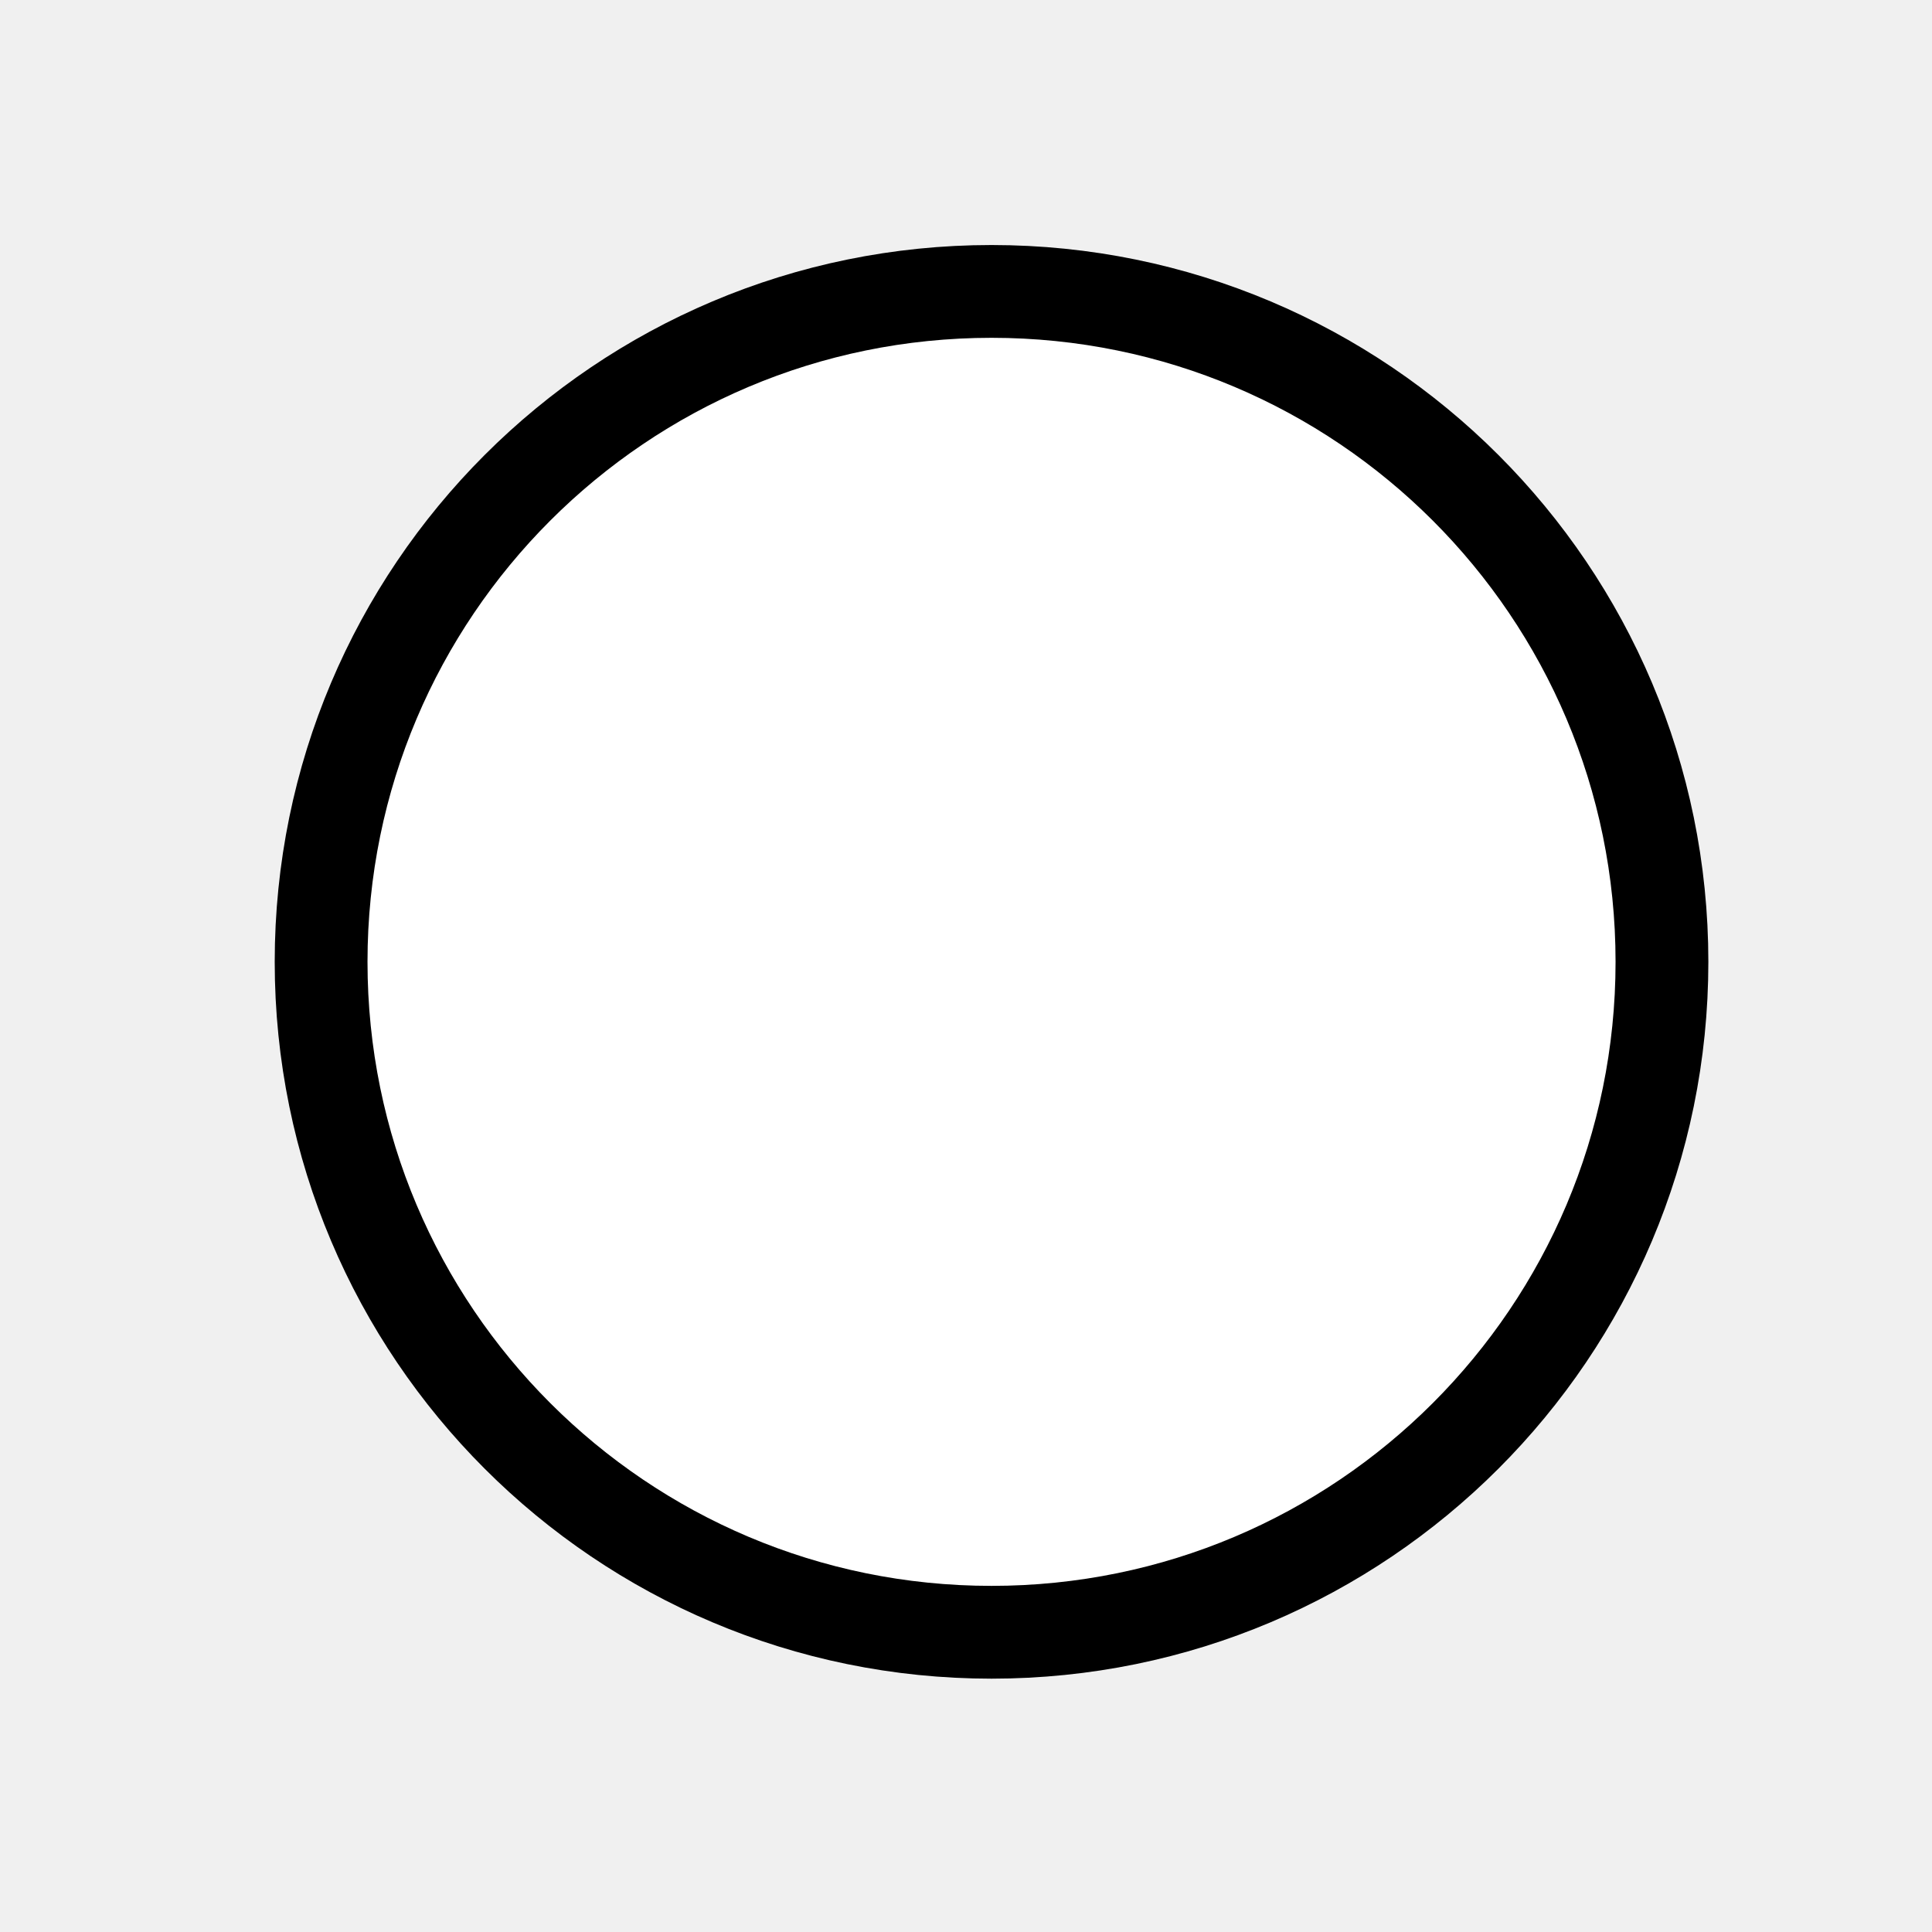
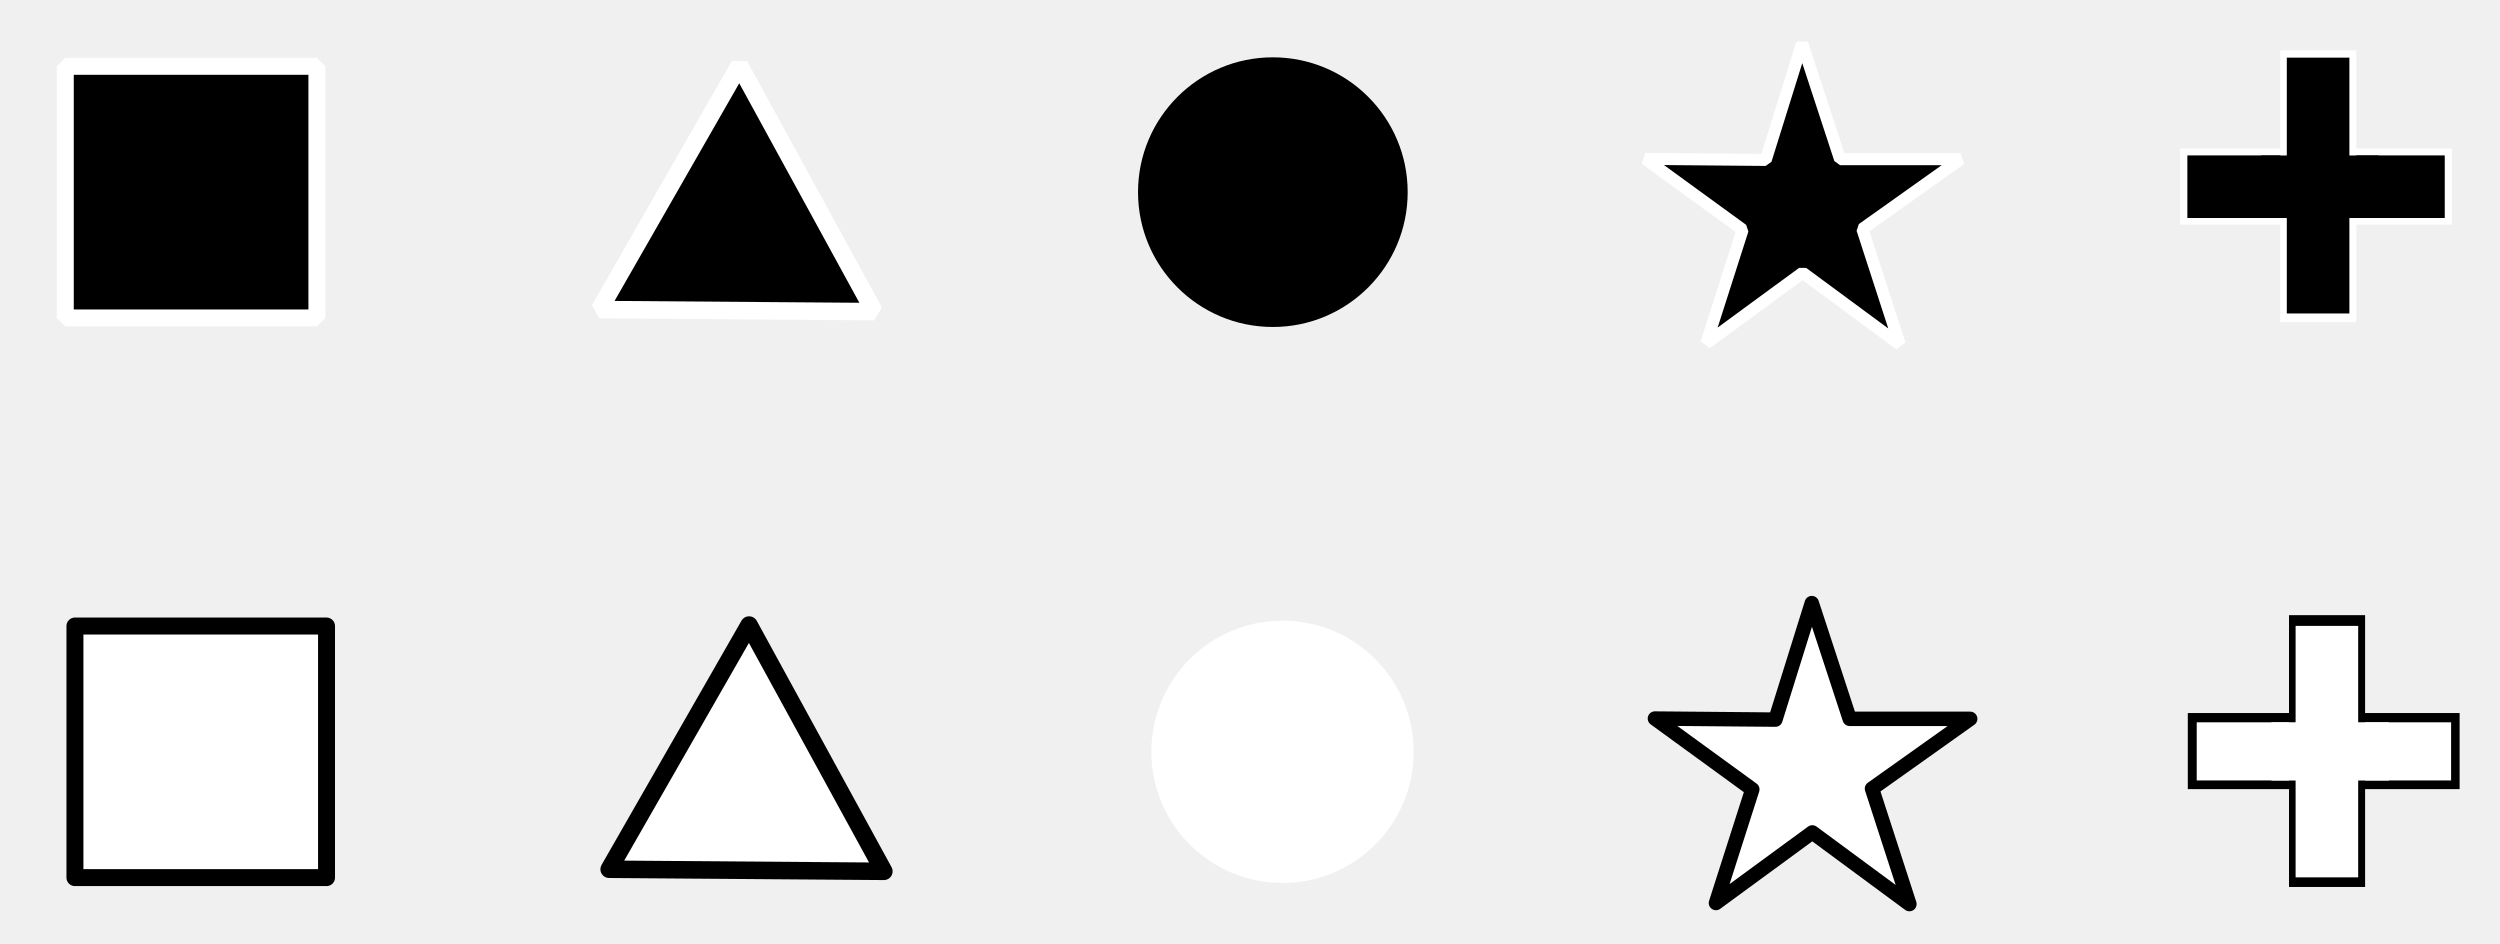
- <svg xmlns="http://www.w3.org/2000/svg" width="15.72mm" height="15.72mm" viewBox="0 0 15.72 15.72" version="1.1" id="svg1" xml:space="preserve">
+ <svg xmlns="http://www.w3.org/2000/svg" width="103.987mm" height="39.257mm" viewBox="0 0 103.987 39.257" version="1.1" id="svg1" xml:space="preserve">
  <defs id="defs1" />
-   <g id="layer1" transform="translate(-89.70025,-63.80484)">
-     <g id="g31">
-       <rect style="fill:#8b8b8b;fill-opacity:0;stroke-width:0.383;stroke-linecap:round;stroke-linejoin:bevel;-inkscape-stroke:none;paint-order:fill markers stroke" id="rect1-6-2-6" width="15.72" height="15.72" x="89.7" y="63.805" rx="0" ry="0" />
-       <circle style="fill:#ffffff;fill-opacity:1;stroke:#000000;stroke-width:0.755;stroke-linecap:round;stroke-linejoin:bevel;stroke-dasharray:none;stroke-opacity:1;paint-order:fill markers stroke" id="path2-6" cx="97.768" cy="71.631" r="5.455" />
+   <g id="layer1" transform="translate(-44.42195,-40.3595)">
+     <g id="g20">
+       <rect style="fill:#8b8b8b;fill-opacity:0;stroke-width:0.383;stroke-linecap:round;stroke-linejoin:bevel;-inkscape-stroke:none;paint-order:fill markers stroke" id="rect1" width="15.72" height="15.72" x="44.422" y="40.36" rx="0" ry="0" />
+       <rect style="fill:#000000;fill-opacity:1;stroke:#ffffff;stroke-width:0.705;stroke-linecap:round;stroke-linejoin:bevel;stroke-dasharray:none;stroke-opacity:1;paint-order:fill markers stroke" id="rect2" width="10.465" height="10.465" x="47.138" y="43.119" />
+     </g>
+     <g id="g23">
+       <rect style="fill:#8b8b8b;fill-opacity:0;stroke-width:0.383;stroke-linecap:round;stroke-linejoin:bevel;-inkscape-stroke:none;paint-order:fill markers stroke" id="rect1-6" width="15.72" height="15.72" x="67.015" y="40.519" rx="0" ry="0" />
+       <path id="rect2-2" style="stroke:#ffffff;stroke-width:0.728;stroke-linecap:round;stroke-linejoin:bevel;stroke-dasharray:none;stroke-opacity:1;paint-order:fill markers stroke" d="M 75.178,43.078 80.784,53.322 69.359,53.236 Z" />
+     </g>
+     <rect style="fill:#8b8b8b;fill-opacity:0;stroke-width:0.383;stroke-linecap:round;stroke-linejoin:bevel;-inkscape-stroke:none;paint-order:fill markers stroke" id="rect1-6-2" width="15.72" height="15.72" x="89.298" y="40.525" rx="0" ry="0" />
+     <circle style="fill:#000000;fill-opacity:1;stroke:none;stroke-width:0.663;stroke-linecap:round;stroke-linejoin:bevel;stroke-dasharray:none;stroke-opacity:1;paint-order:fill markers stroke" id="path2" cx="97.366" cy="48.352" r="5.608" />
+     <g id="g26">
+       <rect style="fill:#8b8b8b;fill-opacity:0;stroke-width:0.383;stroke-linecap:round;stroke-linejoin:bevel;-inkscape-stroke:none;paint-order:fill markers stroke" id="rect1-6-2-5" width="15.72" height="15.72" x="111.746" y="40.618" rx="0" ry="0" />
+       <g id="g3" style="stroke:#ffffff;stroke-width:0.5;stroke-dasharray:none;stroke-opacity:1">
+         <path style="fill:#000000;fill-opacity:1;stroke:#ffffff;stroke-width:0.5;stroke-linecap:round;stroke-linejoin:bevel;stroke-dasharray:none;stroke-opacity:1;paint-order:fill markers stroke" d="m 119.381,42.166 -1.513,4.846 -5.012,-0.044 4.051,2.947 -1.512,4.725 4.007,-2.936 4.04,2.981 -1.557,-4.802 4.085,-2.903 h -5.012 z" id="path3" />
+       </g>
+     </g>
+     <g id="g21">
+       <rect style="fill:#8b8b8b;fill-opacity:0;stroke-width:0.383;stroke-linecap:round;stroke-linejoin:bevel;-inkscape-stroke:none;paint-order:fill markers stroke" id="rect1-0" width="15.72" height="15.72" x="44.824" y="63.639" rx="0" ry="0" />
+       <rect style="fill:#ffffff;fill-opacity:1;stroke:#000000;stroke-width:0.705;stroke-linecap:round;stroke-linejoin:round;stroke-dasharray:none;stroke-opacity:1;paint-order:fill markers stroke" id="rect2-4" width="10.465" height="10.465" x="47.539" y="66.399" />
+     </g>
+     <g id="g22">
+       <rect style="fill:#8b8b8b;fill-opacity:0;stroke-width:0.383;stroke-linecap:round;stroke-linejoin:bevel;-inkscape-stroke:none;paint-order:fill markers stroke" id="rect1-6-28" width="15.72" height="15.72" x="67.417" y="63.799" rx="0" ry="0" />
+       <path id="rect2-2-8" style="fill:#ffffff;fill-opacity:1;stroke:#000000;stroke-width:0.728;stroke-linecap:round;stroke-linejoin:round;stroke-dasharray:none;stroke-opacity:1;paint-order:fill markers stroke" d="m 75.58,66.358 5.606,10.244 -11.426,-0.086 z" />
+     </g>
+     <rect style="fill:#8b8b8b;fill-opacity:0;stroke-width:0.383;stroke-linecap:round;stroke-linejoin:bevel;-inkscape-stroke:none;paint-order:fill markers stroke" id="rect1-6-2-6" width="15.72" height="15.72" x="89.7" y="63.805" rx="0" ry="0" />
+     <circle style="fill:#ffffff;fill-opacity:1;stroke:none;stroke-width:0.755;stroke-linecap:round;stroke-linejoin:bevel;stroke-dasharray:none;stroke-opacity:1;paint-order:fill markers stroke" id="path2-6" cx="97.768" cy="71.631" r="5.455" />
+     <g id="g27">
+       <rect style="fill:#8b8b8b;fill-opacity:0;stroke-width:0.383;stroke-linecap:round;stroke-linejoin:bevel;-inkscape-stroke:none;paint-order:fill markers stroke" id="rect1-6-2-5-0" width="15.72" height="15.72" x="112.148" y="63.897" rx="0" ry="0" />
+       <g id="g3-5" transform="translate(0.4017609,23.27943)" style="fill:#ffffff;fill-opacity:1;stroke:#000000;stroke-width:0.6;stroke-linecap:round;stroke-linejoin:round;stroke-dasharray:none;stroke-opacity:1">
+         <path style="fill:#ffffff;fill-opacity:1;stroke:#000000;stroke-width:0.6;stroke-linecap:round;stroke-linejoin:round;stroke-dasharray:none;stroke-opacity:1;paint-order:fill markers stroke" d="m 119.381,42.166 -1.513,4.846 -5.012,-0.044 4.051,2.947 -1.512,4.725 4.007,-2.936 4.04,2.981 -1.557,-4.802 4.085,-2.903 h -5.012 z" id="path3-0" />
+       </g>
+     </g>
+     <g id="g28">
+       <rect style="fill:#8b8b8b;fill-opacity:0;stroke-width:0.383;stroke-linecap:round;stroke-linejoin:bevel;-inkscape-stroke:none;paint-order:fill markers stroke" id="rect1-6-2-5-2" width="15.72" height="15.72" x="132.689" y="40.58" rx="0" ry="0" />
+       <g id="g17">
+         <g id="g16">
+           <rect style="fill:#ffffff;fill-opacity:1;stroke:none;stroke-width:0.807;stroke-linecap:round;stroke-linejoin:round;stroke-dasharray:none;stroke-opacity:1;paint-order:fill markers stroke" id="rect4-9-4" width="3.165" height="11.306" x="-49.701" y="135.1" transform="rotate(-90)" />
+           <rect style="fill:#000000;fill-opacity:1;stroke:none;stroke-width:0.712;stroke-linecap:round;stroke-linejoin:round;stroke-dasharray:none;stroke-opacity:1;paint-order:fill markers stroke" id="rect4-9-0-9" width="2.603" height="10.706" x="-49.427" y="135.405" transform="rotate(-90)" />
+         </g>
+         <g id="g9" transform="translate(0.1052374)">
+           <g id="g7">
+             <g id="g5" transform="translate(-12.30312,-0.4630208)">
+               <rect style="fill:#ffffff;fill-opacity:1;stroke:none;stroke-width:0.807;stroke-linecap:round;stroke-linejoin:round;stroke-dasharray:none;stroke-opacity:1;paint-order:fill markers stroke" id="rect4-9" width="3.165" height="11.306" x="151.465" y="42.915" />
+               <rect style="fill:#000000;fill-opacity:1;stroke:none;stroke-width:0.71;stroke-linecap:round;stroke-linejoin:round;stroke-dasharray:none;stroke-opacity:1;paint-order:fill markers stroke" id="rect4-9-0" width="2.603" height="10.641" x="151.739" y="43.22" />
+             </g>
+           </g>
+           <rect style="fill:#000000;fill-opacity:1;stroke:none;stroke-width:0.401;stroke-linecap:round;stroke-linejoin:round;stroke-dasharray:none;stroke-opacity:1;paint-order:fill markers stroke" id="rect7" width="4.883" height="2.6" x="138.373" y="46.827" />
+         </g>
+       </g>
+     </g>
+     <g id="g30">
+       <rect style="fill:#8b8b8b;fill-opacity:0;stroke-width:0.344;stroke-linecap:round;stroke-linejoin:bevel;-inkscape-stroke:none;paint-order:fill markers stroke" id="rect1-6-2-5-2-2" width="14.132" height="14.132" x="133.884" y="64.654" rx="0" ry="0" />
+       <rect style="fill:#000000;fill-opacity:1;stroke:none;stroke-width:0.807;stroke-linecap:round;stroke-linejoin:round;stroke-dasharray:none;stroke-opacity:1;paint-order:fill markers stroke" id="rect4-9-4-9" width="3.165" height="11.306" x="-73.183" y="135.423" transform="rotate(-90)" />
+       <rect style="fill:#ffffff;fill-opacity:1;stroke:none;stroke-width:0.683;stroke-linecap:round;stroke-linejoin:round;stroke-dasharray:none;stroke-opacity:1;paint-order:fill markers stroke" id="rect4-9-0-9-1" width="2.418" height="10.581" x="-72.822" y="135.794" transform="rotate(-90)" />
+       <rect style="fill:#000000;fill-opacity:1;stroke:none;stroke-width:0.807;stroke-linecap:round;stroke-linejoin:round;stroke-dasharray:none;stroke-opacity:1;paint-order:fill markers stroke" id="rect4-9-8" width="3.165" height="11.306" x="139.633" y="65.947" />
+       <rect style="fill:#ffffff;fill-opacity:1;stroke:none;stroke-width:0.704;stroke-linecap:round;stroke-linejoin:round;stroke-dasharray:none;stroke-opacity:1;paint-order:fill markers stroke" id="rect4-9-0-4" width="2.603" height="10.46" x="139.907" y="66.393" />
+       <rect style="fill:#ffffff;fill-opacity:1;stroke:none;stroke-width:0.387;stroke-linecap:round;stroke-linejoin:round;stroke-dasharray:none;stroke-opacity:1;paint-order:fill markers stroke" id="rect7-0" width="4.883" height="2.423" x="138.903" y="70.402" />
    </g>
  </g>
</svg>
